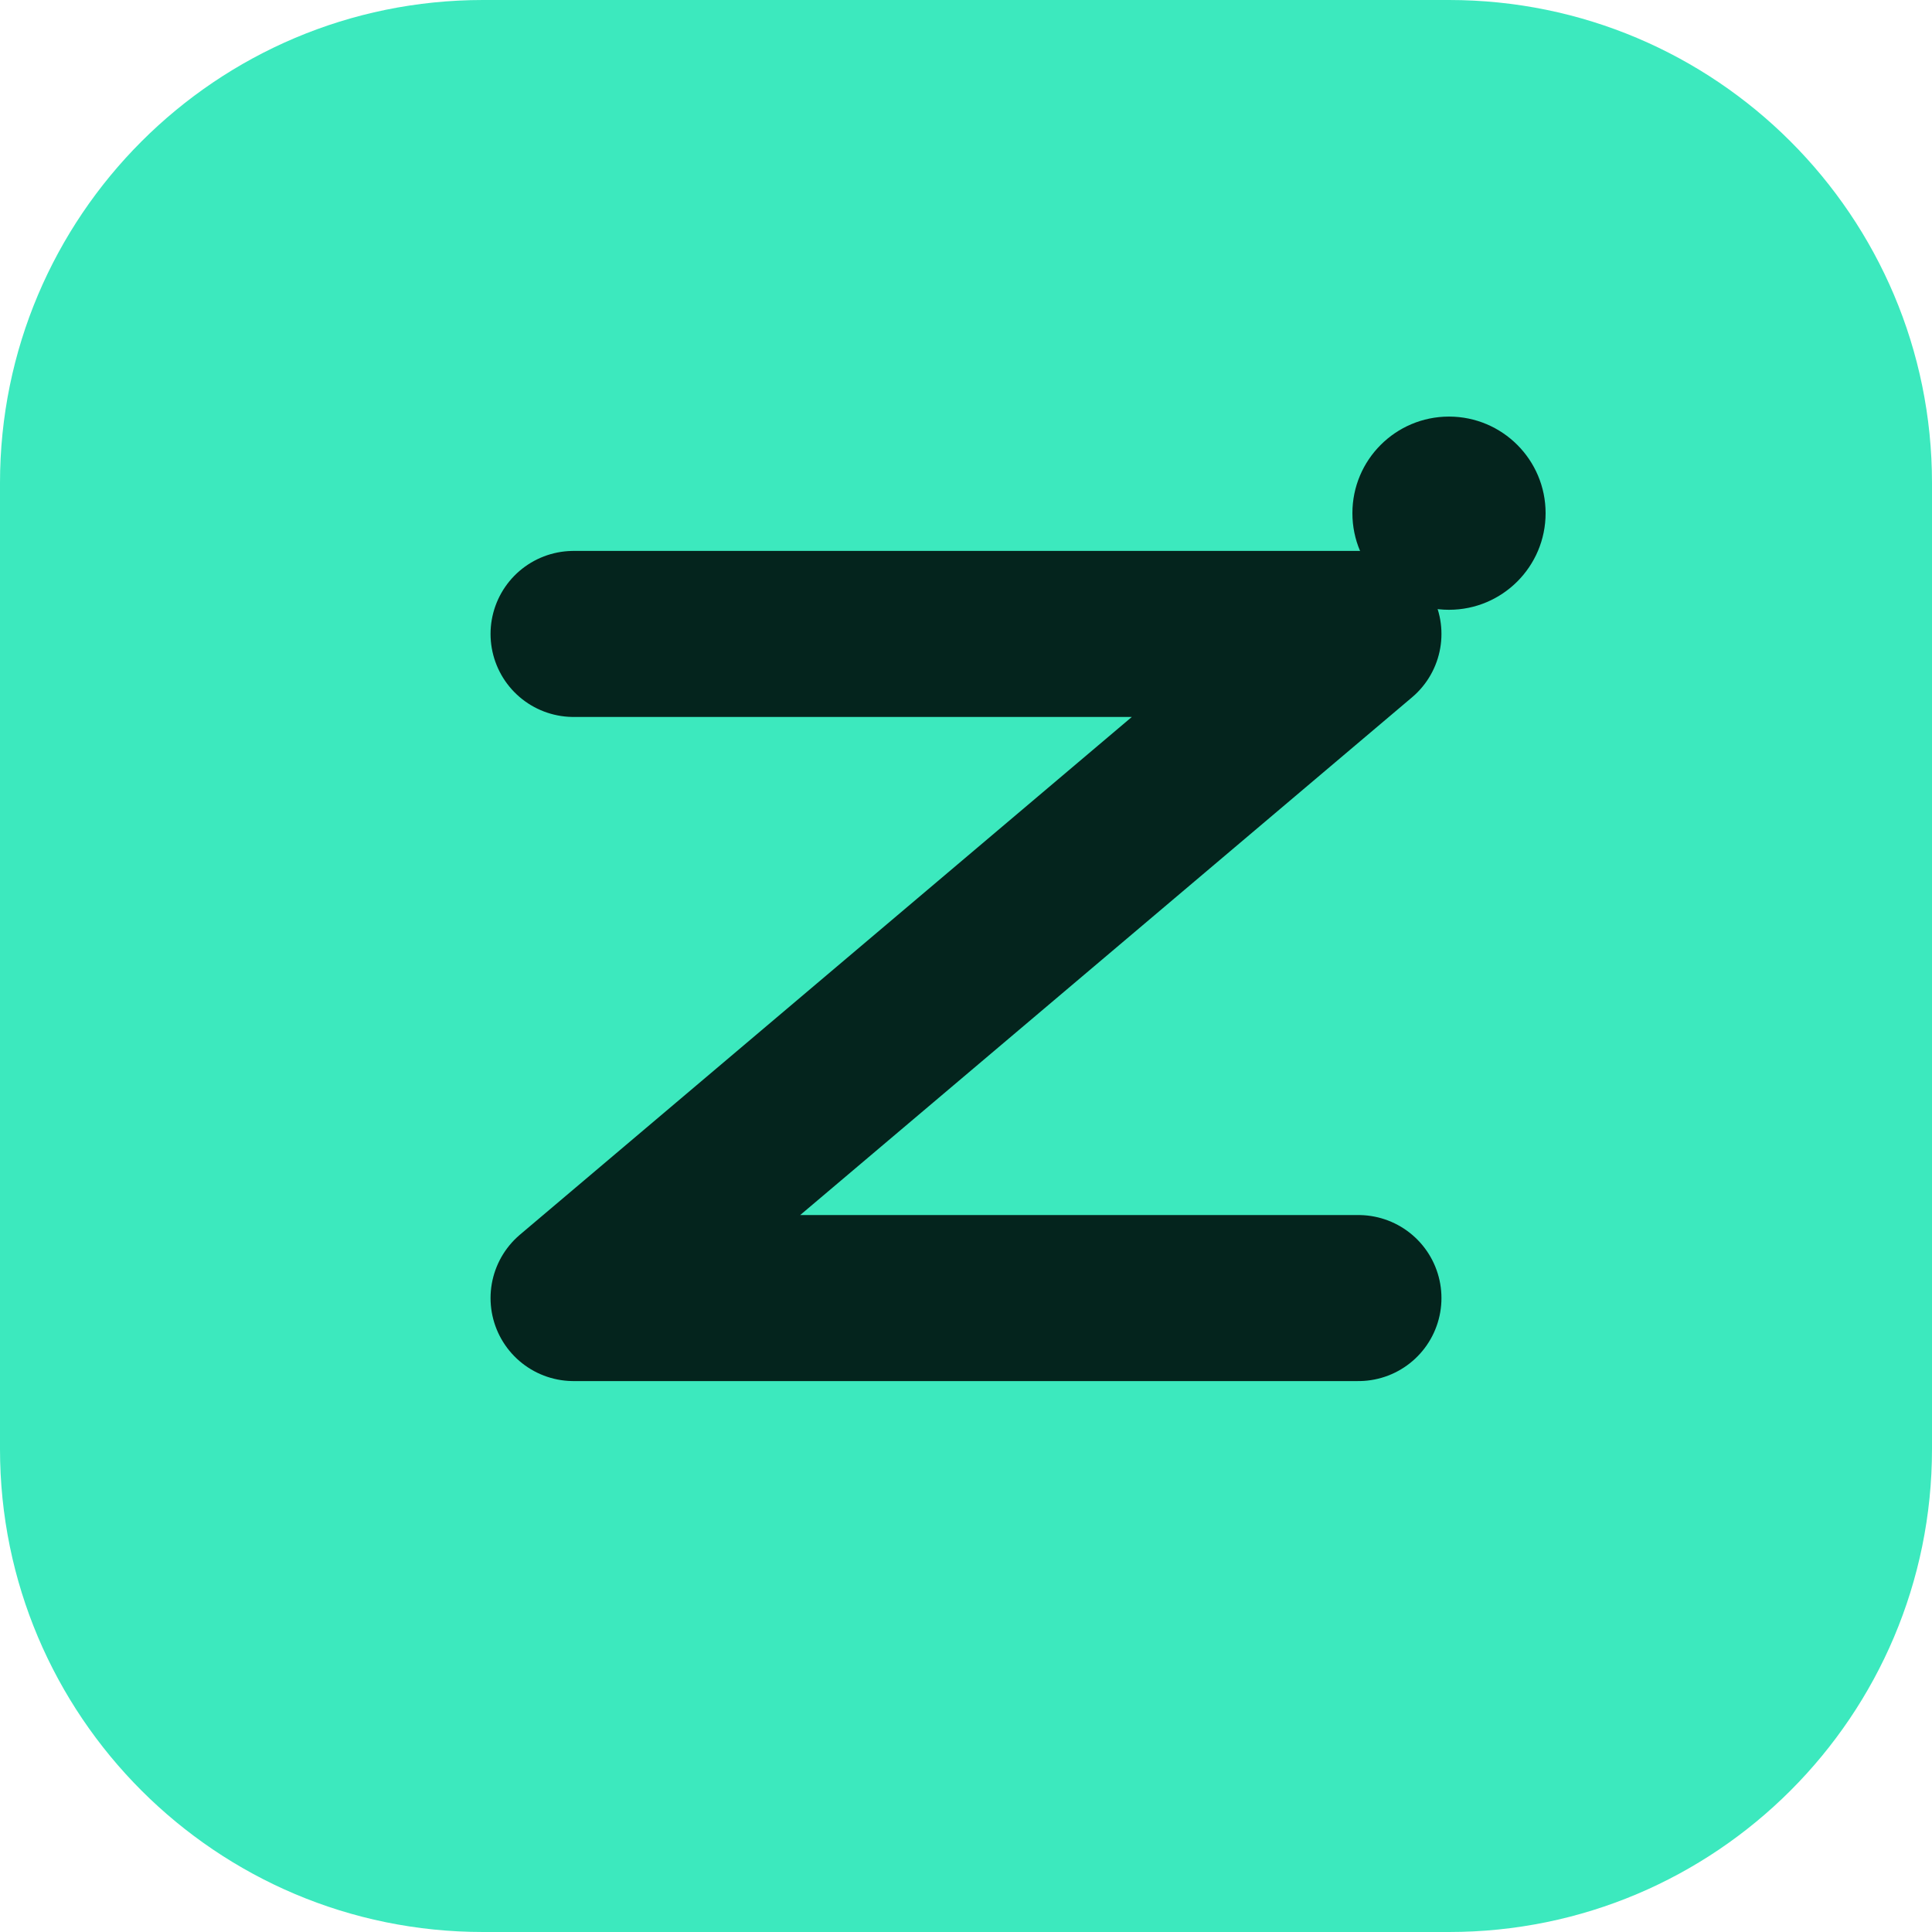
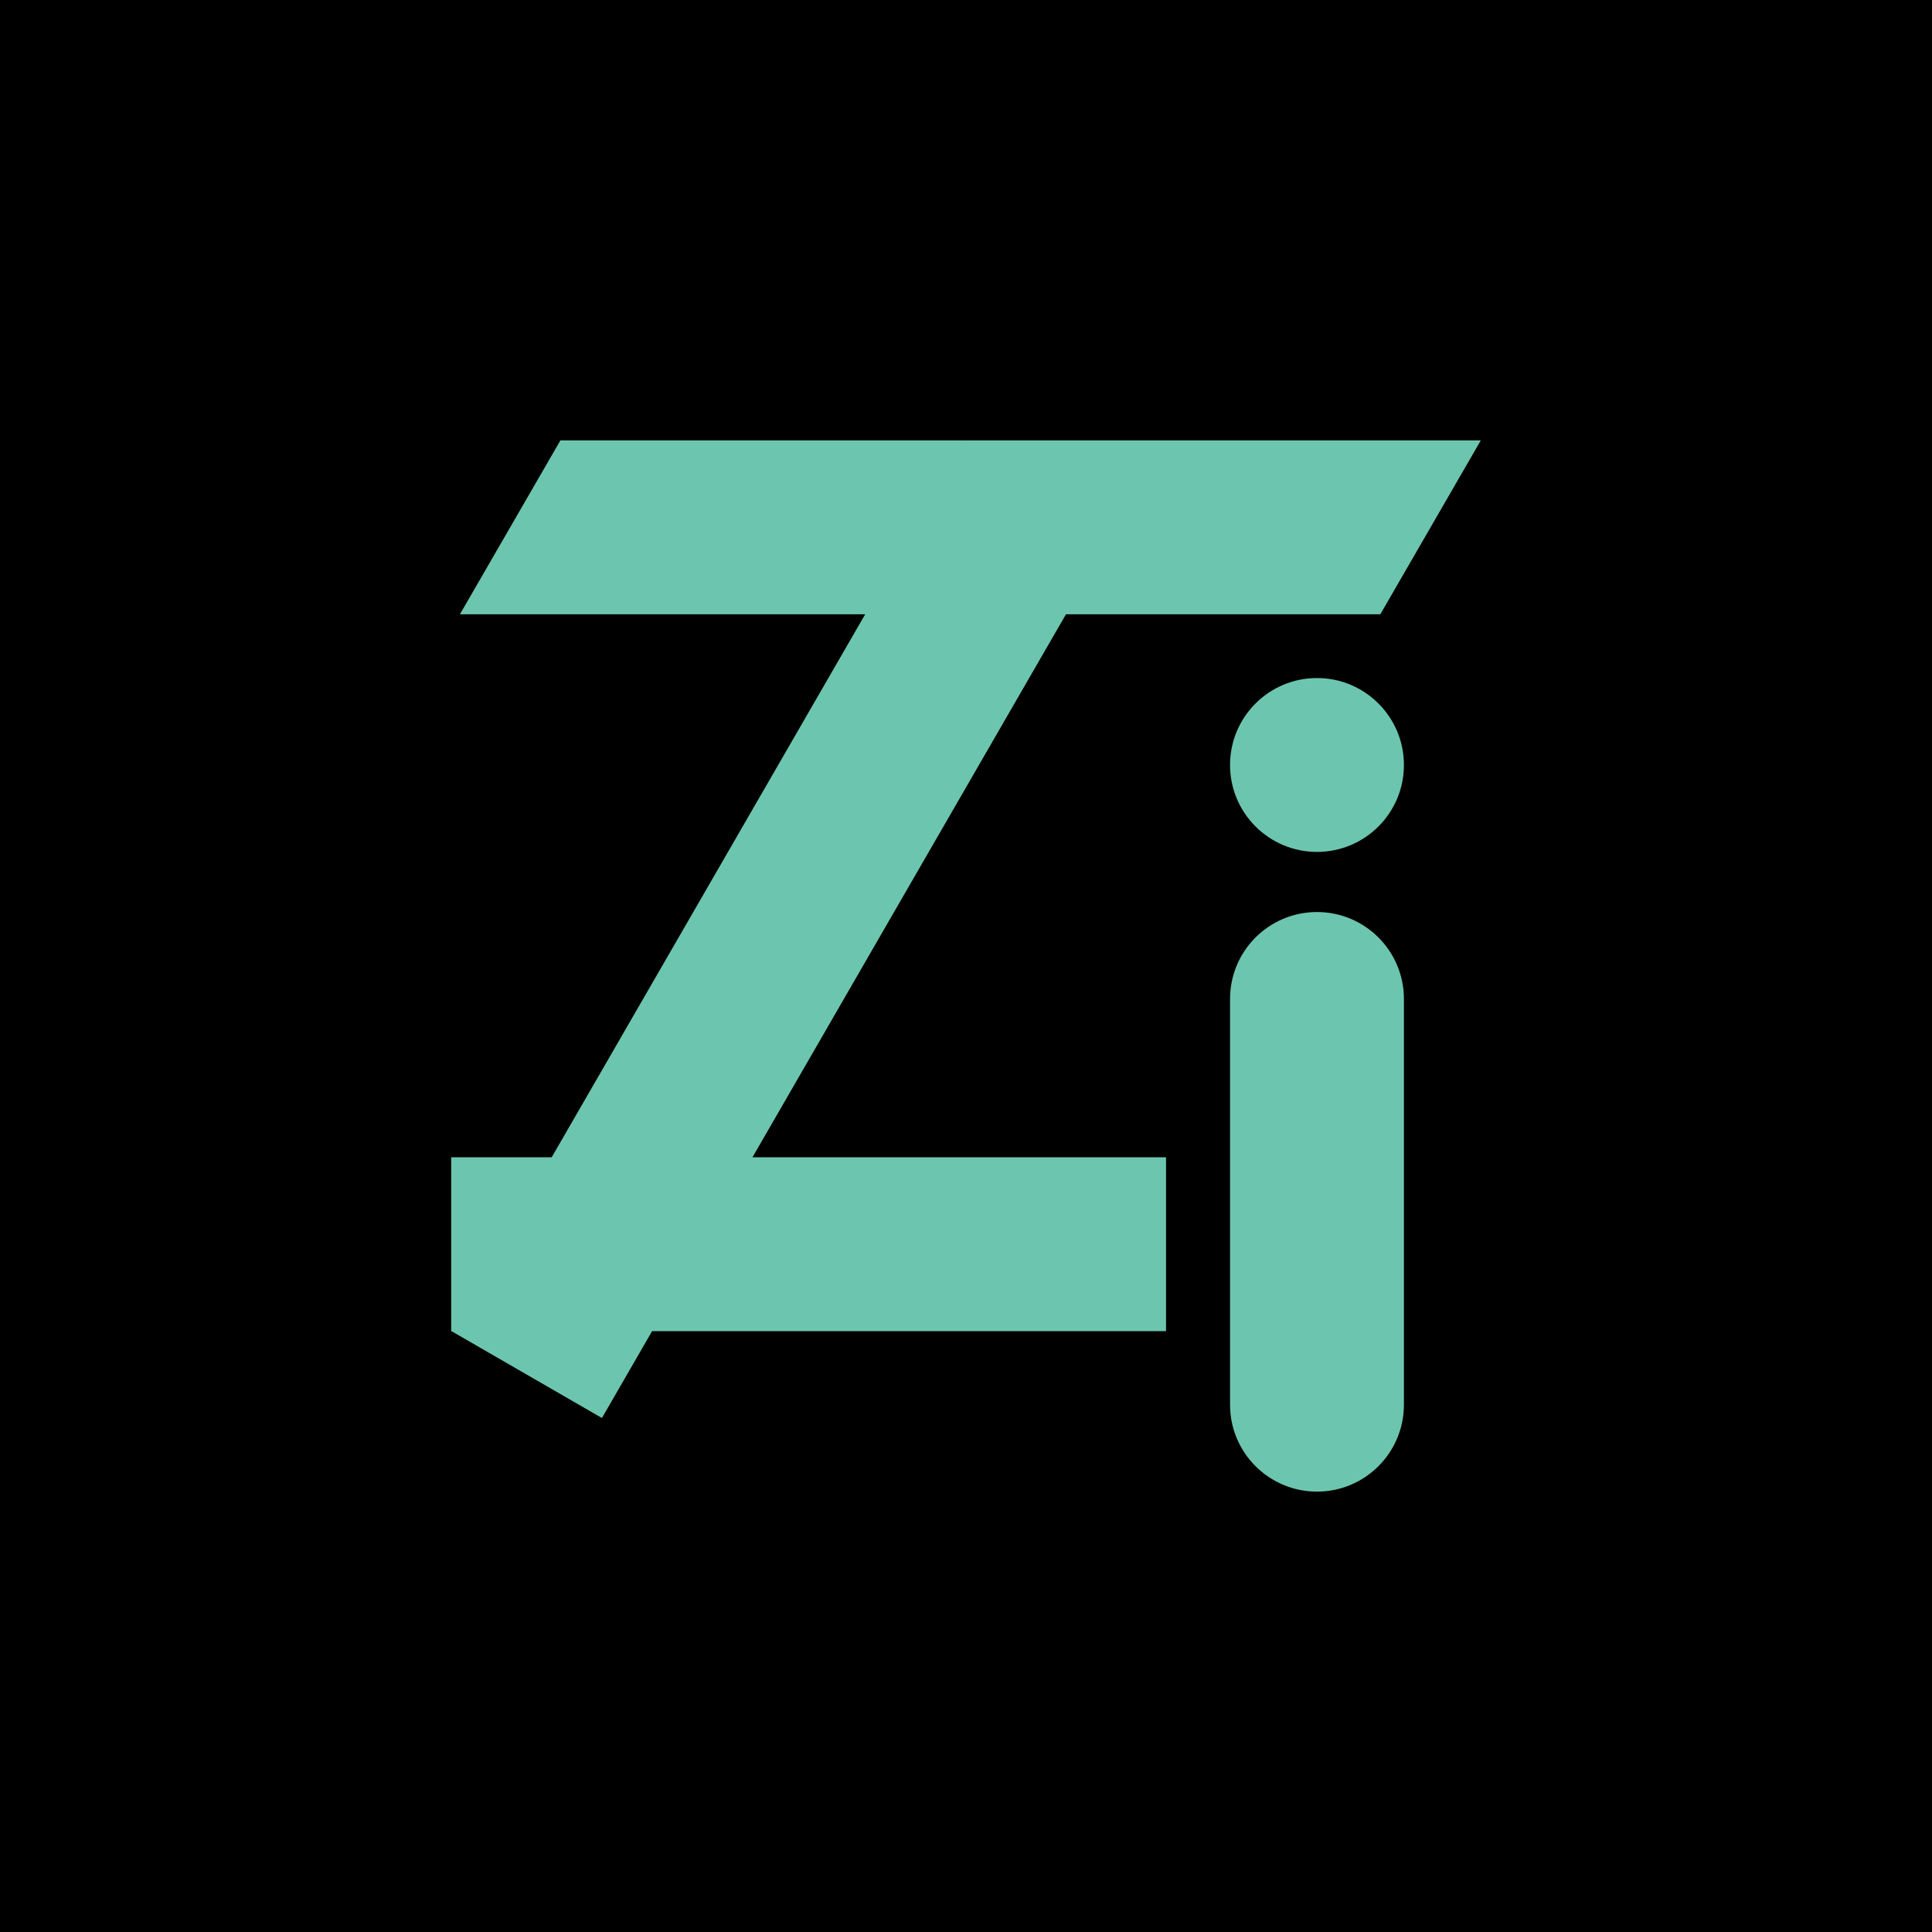
- <svg xmlns="http://www.w3.org/2000/svg" viewBox="0 0 64 64" width="64" height="64">
-   <rect width="64" height="64" rx="16" fill="#3ce9be" />
-   <path d="M19 21h26L19 43h26" fill="none" stroke="#04241d" stroke-width="5.5" stroke-linecap="round" stroke-linejoin="round" />
-   <circle cx="48" cy="17" r="3.2" fill="#04241d" />
+ <svg xmlns="http://www.w3.org/2000/svg" id="Layer_1" version="1.1" viewBox="0 0 5000 5000">
+   <defs id="defs1">
+     <style id="style1">
+       .st0 {
+         fill: #6cc6af;
+       }
+     </style>
+   </defs>
+   <rect width="5000" height="5000" id="rect1" x="0" y="0" />
+   <g id="g5" transform="translate(-2.6855469e-5,-95.24493)">
+     <g id="g3">
+       <polyline class="st0" points="3572.32 1684.94 1190.32 1684.94 1450.32 1234.94 3832.32 1234.94" id="polyline1" />
+       <rect class="st0" x="1167.68" y="3090.27" width="1850" height="450" id="rect2" />
+       <rect class="st0" x="697.52" y="2275" width="2661.73" height="449.99" transform="rotate(-60,2028.383,2499.998)" id="rect3" />
+     </g>
+     <g id="g4" transform="translate(4538.889,938.8889)">
+       <rect style="fill:#6cc6af;fill-opacity:1;stroke-width:12.888" id="rect4" width="450" height="1500" x="-1355.555" y="1516.667" ry="225" />
+       <circle style="fill:#6cc6af;fill-opacity:1;stroke-width:9" id="path4" cx="-1130.555" cy="1136.111" r="225" />
+     </g>
+   </g>
</svg>
